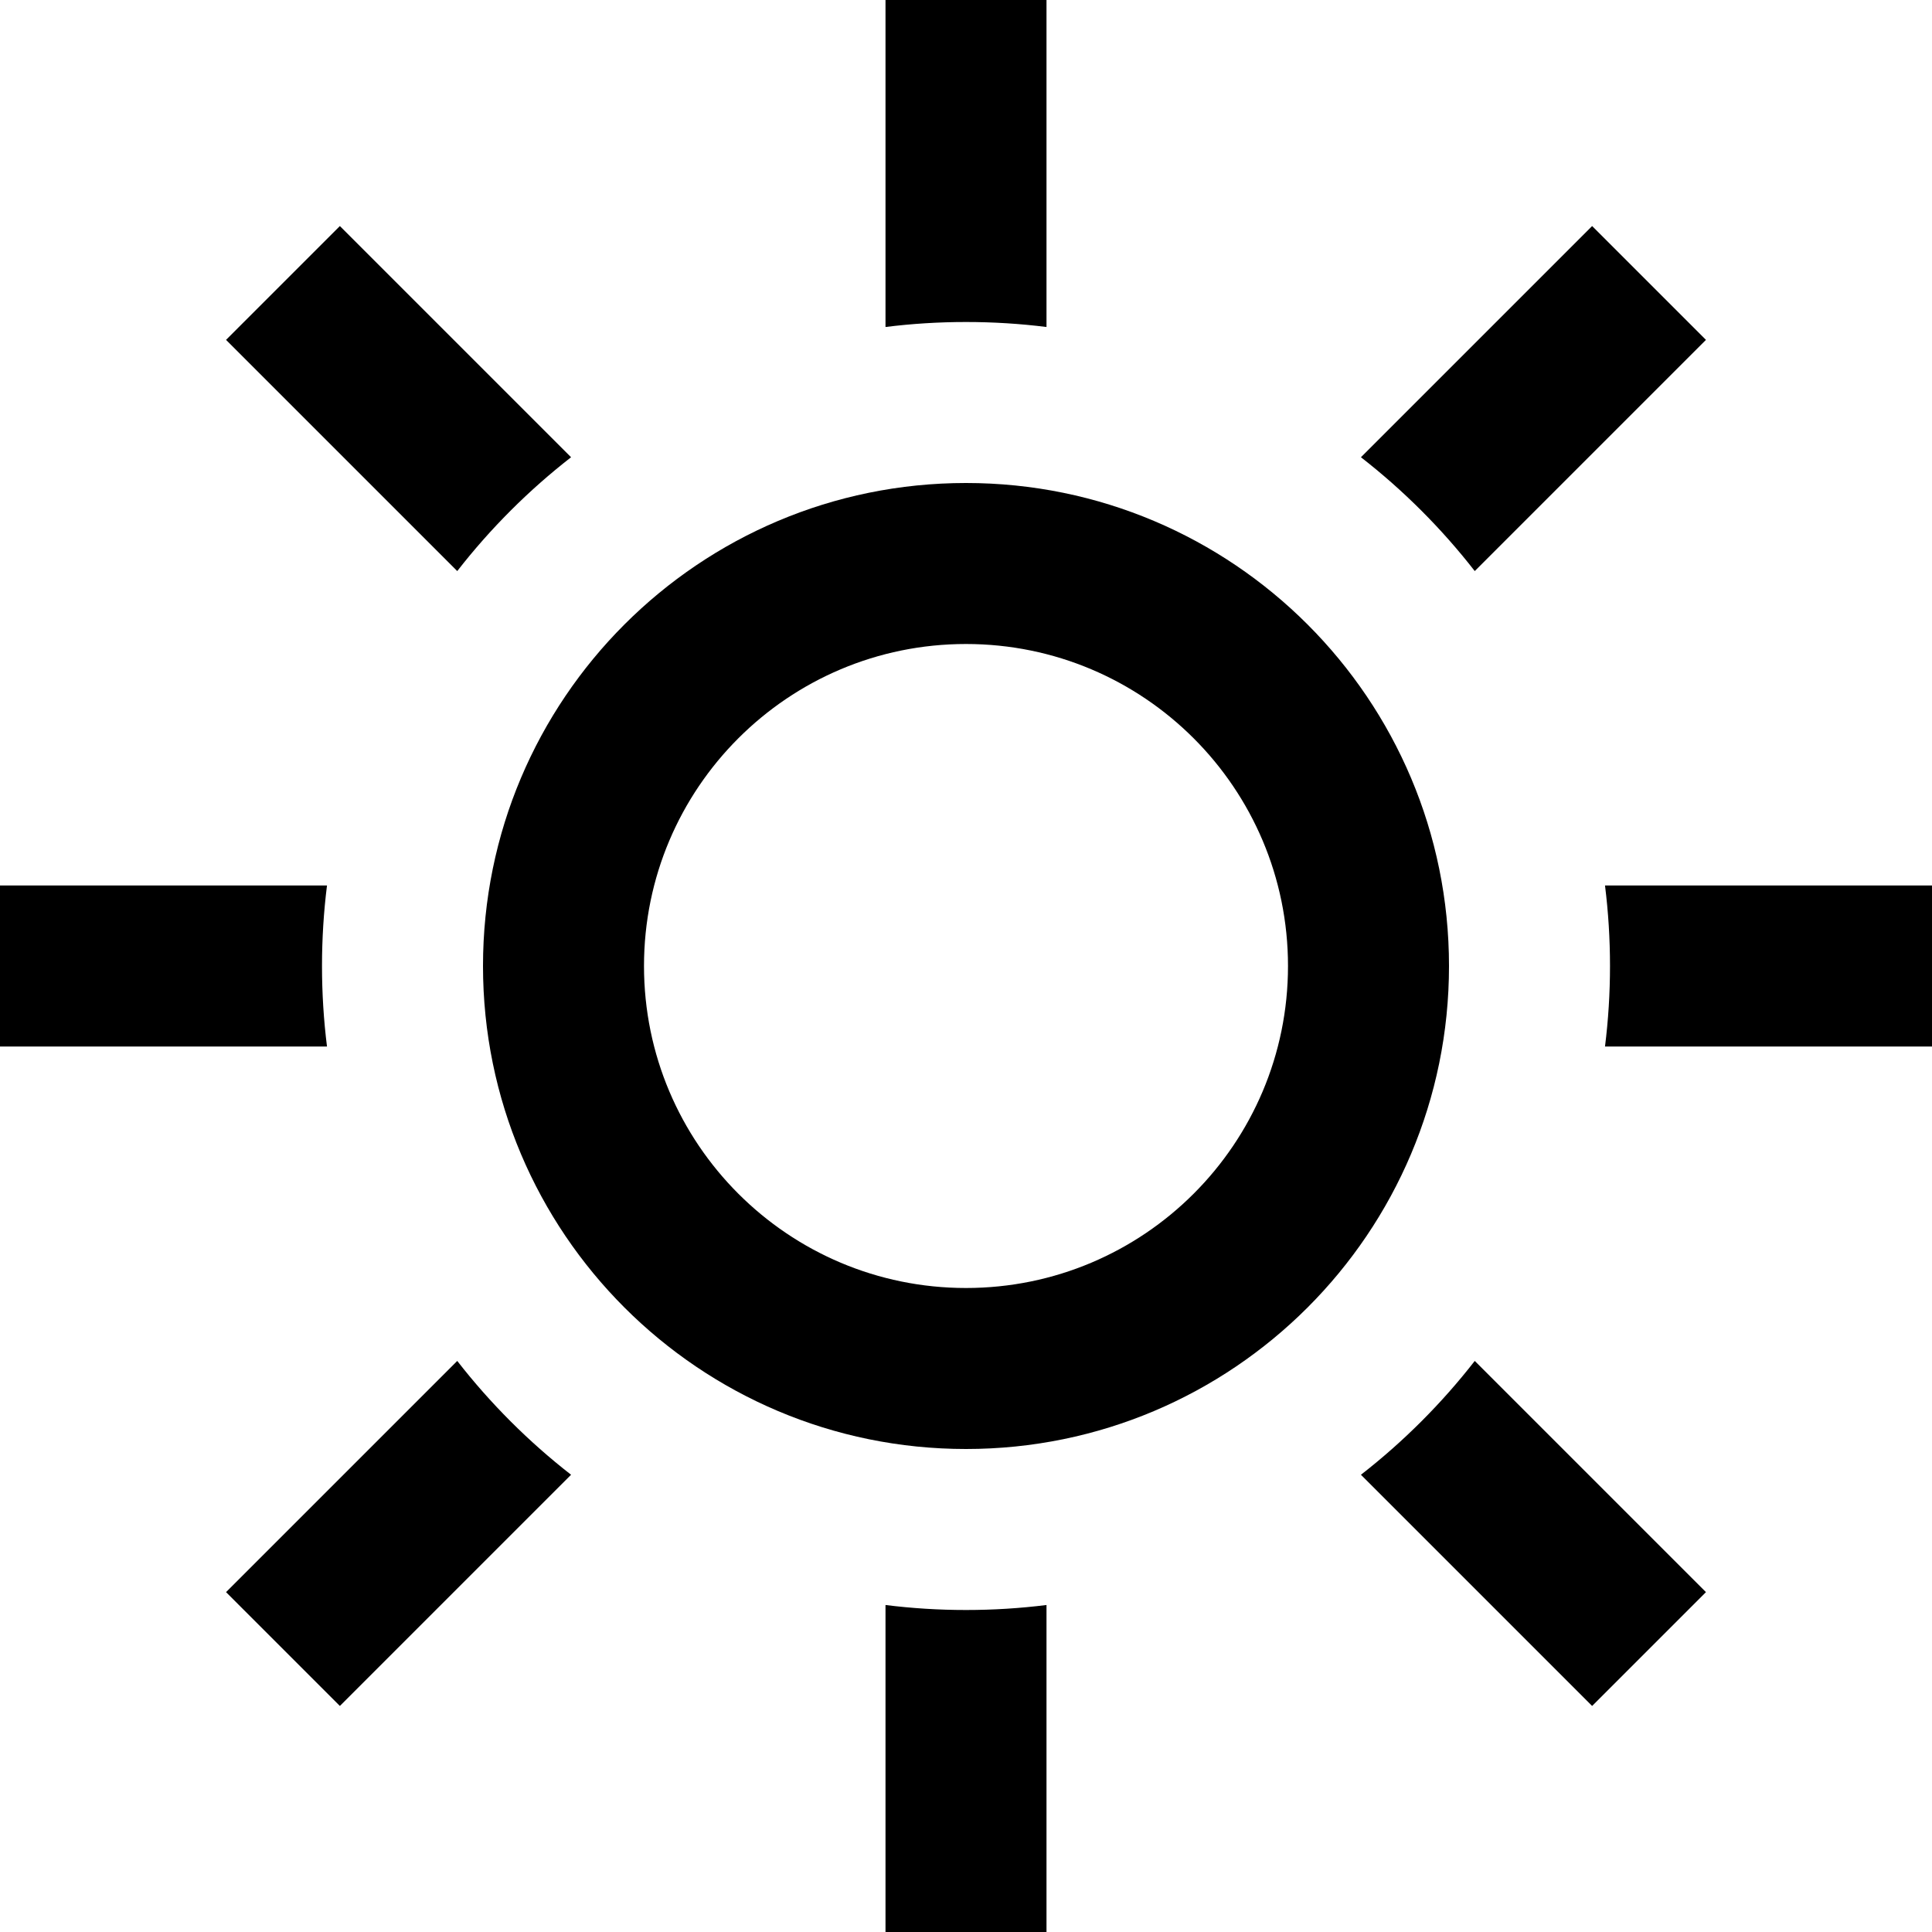
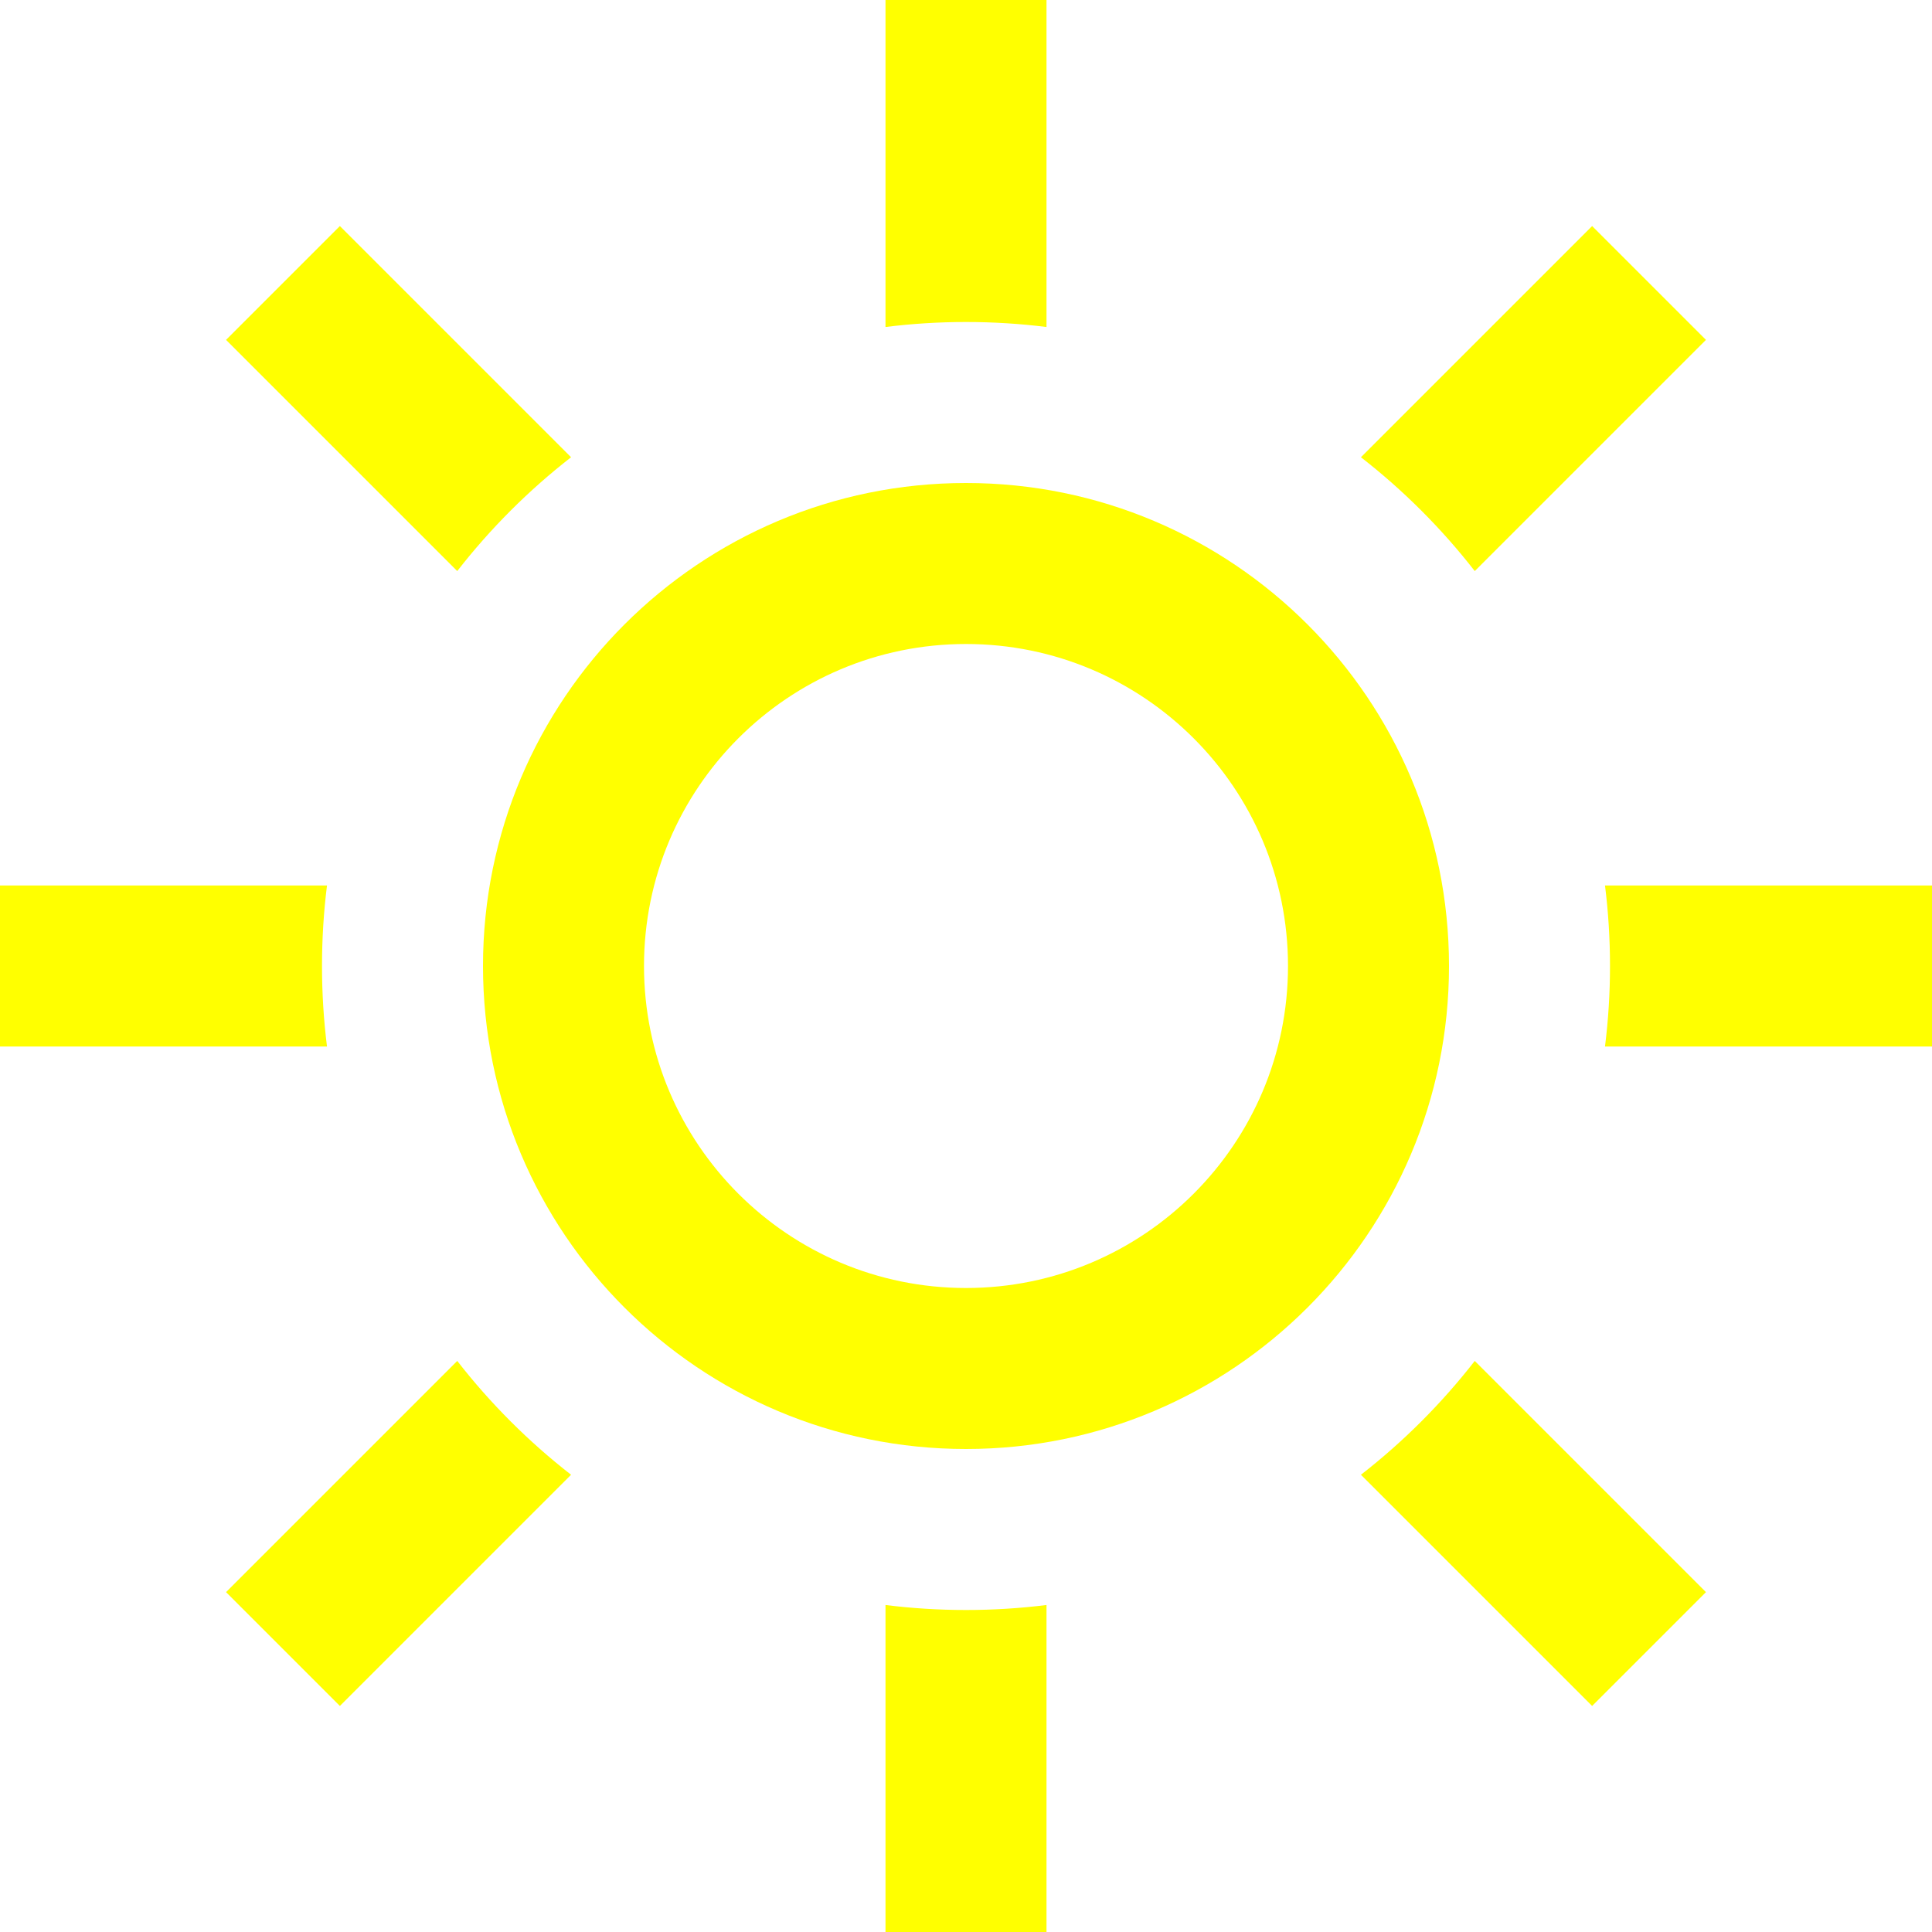
<svg xmlns="http://www.w3.org/2000/svg" class="sun" width="24" height="24" viewBox="0 0 24 24" fill="none">
-   <path fill-rule="evenodd" clip-rule="evenodd" d="M12 16C14.209 16 16 14.209 16 12C16 9.791 14.209 8 12 8C9.791 8 8 9.791 8 12C8 14.209 9.791 16 12 16ZM12 18C15.314 18 18 15.314 18 12C18 8.686 15.314 6 12 6C8.686 6 6 8.686 6 12C6 15.314 8.686 18 12 18Z" fill="currentColor" />
-   <path fill-rule="evenodd" clip-rule="evenodd" d="M11 0H13V4.062C12.672 4.021 12.339 4 12 4C11.661 4 11.328 4.021 11 4.062V0ZM7.094 5.68L4.222 2.808L2.808 4.222L5.68 7.094C6.091 6.566 6.566 6.091 7.094 5.68ZM4.062 11H0V13H4.062C4.021 12.672 4 12.339 4 12C4 11.661 4.021 11.328 4.062 11ZM5.68 16.906L2.808 19.778L4.222 21.192L7.094 18.32C6.566 17.909 6.091 17.434 5.68 16.906ZM11 19.938V24H13V19.938C12.672 19.979 12.339 20 12 20C11.661 20 11.328 19.979 11 19.938ZM16.906 18.32L19.778 21.192L21.192 19.778L18.32 16.906C17.909 17.434 17.434 17.909 16.906 18.32ZM19.938 13H24V11H19.938C19.979 11.328 20 11.661 20 12C20 12.339 19.979 12.672 19.938 13ZM18.32 7.094L21.192 4.222L19.778 2.808L16.906 5.68C17.434 6.091 17.909 6.566 18.32 7.094Z" fill="currentColor" />
+   <path fill-rule="evenodd" clip-rule="evenodd" d="M12 16C14.209 16 16 14.209 16 12C16 9.791 14.209 8 12 8C9.791 8 8 9.791 8 12C8 14.209 9.791 16 12 16ZM12 18C15.314 18 18 15.314 18 12C18 8.686 15.314 6 12 6C8.686 6 6 8.686 6 12C6 15.314 8.686 18 12 18Z" fill="yellow" />
+   <path fill-rule="evenodd" clip-rule="evenodd" d="M11 0H13V4.062C12.672 4.021 12.339 4 12 4C11.661 4 11.328 4.021 11 4.062V0ZM7.094 5.68L4.222 2.808L2.808 4.222L5.68 7.094C6.091 6.566 6.566 6.091 7.094 5.68ZM4.062 11H0V13H4.062C4.021 12.672 4 12.339 4 12C4 11.661 4.021 11.328 4.062 11ZM5.68 16.906L2.808 19.778L4.222 21.192L7.094 18.32C6.566 17.909 6.091 17.434 5.68 16.906ZM11 19.938V24H13V19.938C12.672 19.979 12.339 20 12 20C11.661 20 11.328 19.979 11 19.938ZM16.906 18.32L19.778 21.192L21.192 19.778L18.32 16.906C17.909 17.434 17.434 17.909 16.906 18.32ZM19.938 13H24V11H19.938C19.979 11.328 20 11.661 20 12C20 12.339 19.979 12.672 19.938 13ZM18.32 7.094L21.192 4.222L19.778 2.808L16.906 5.68C17.434 6.091 17.909 6.566 18.32 7.094Z" fill="yellow" />
</svg>
